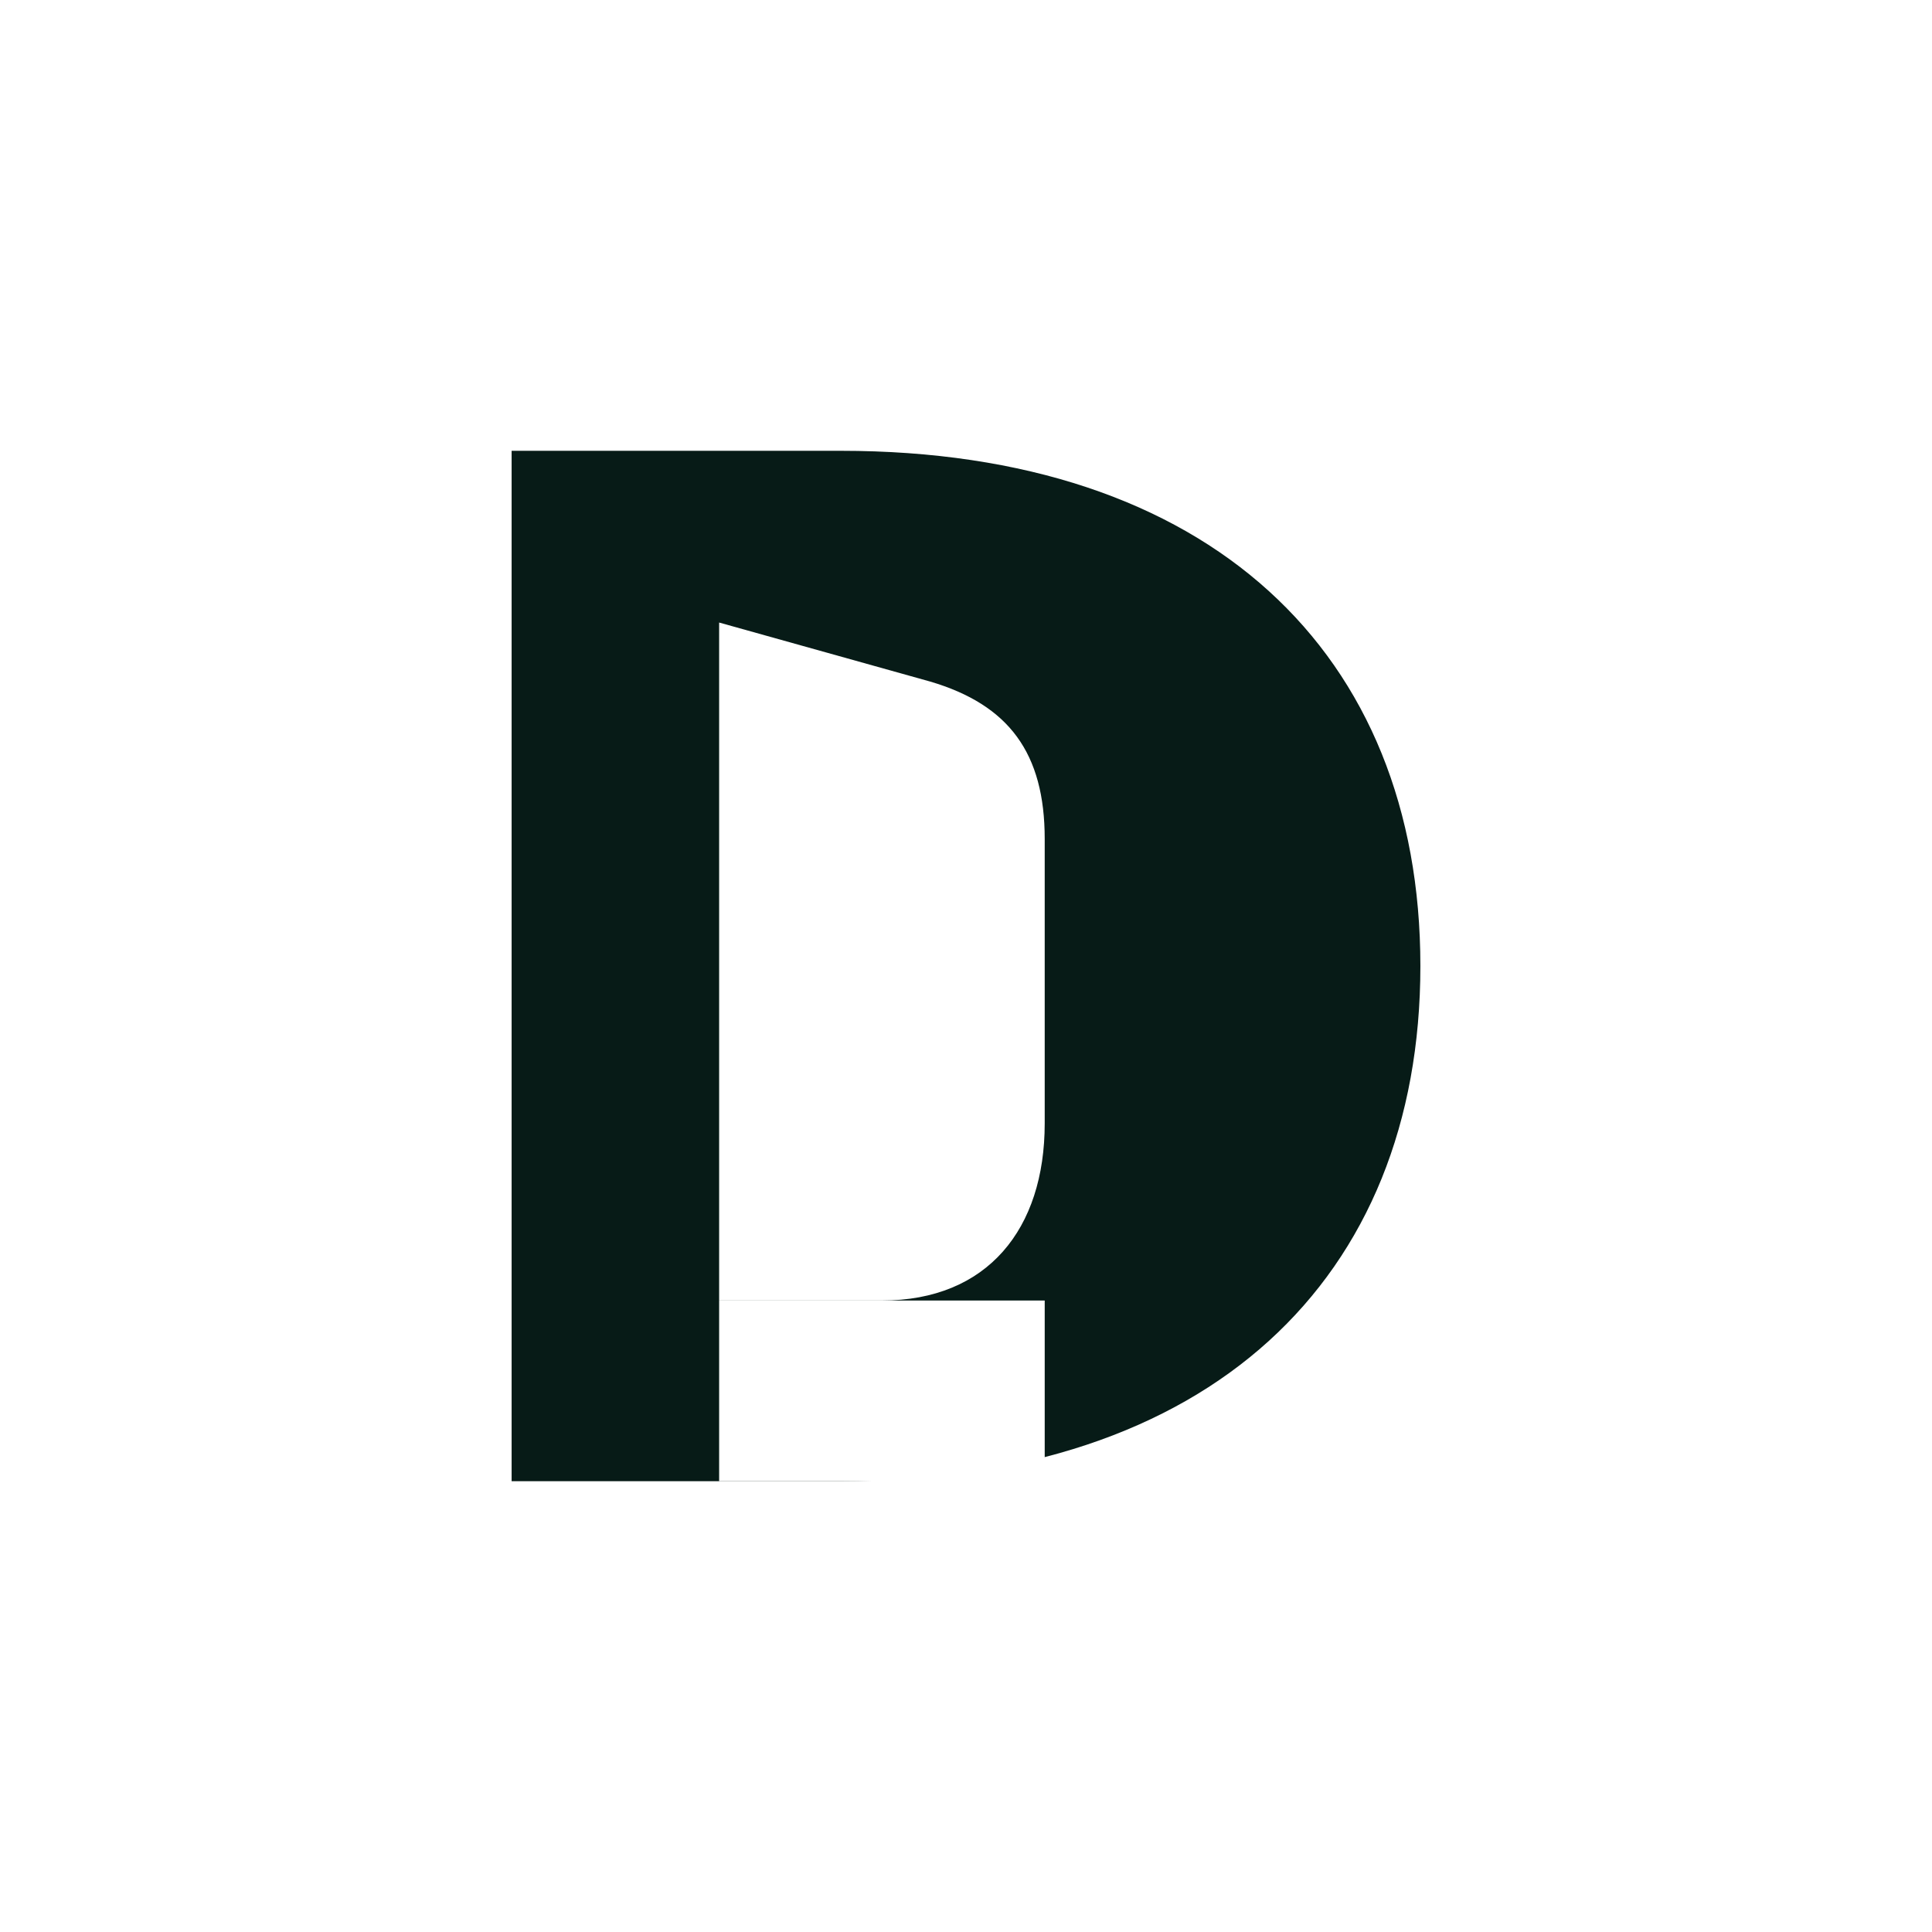
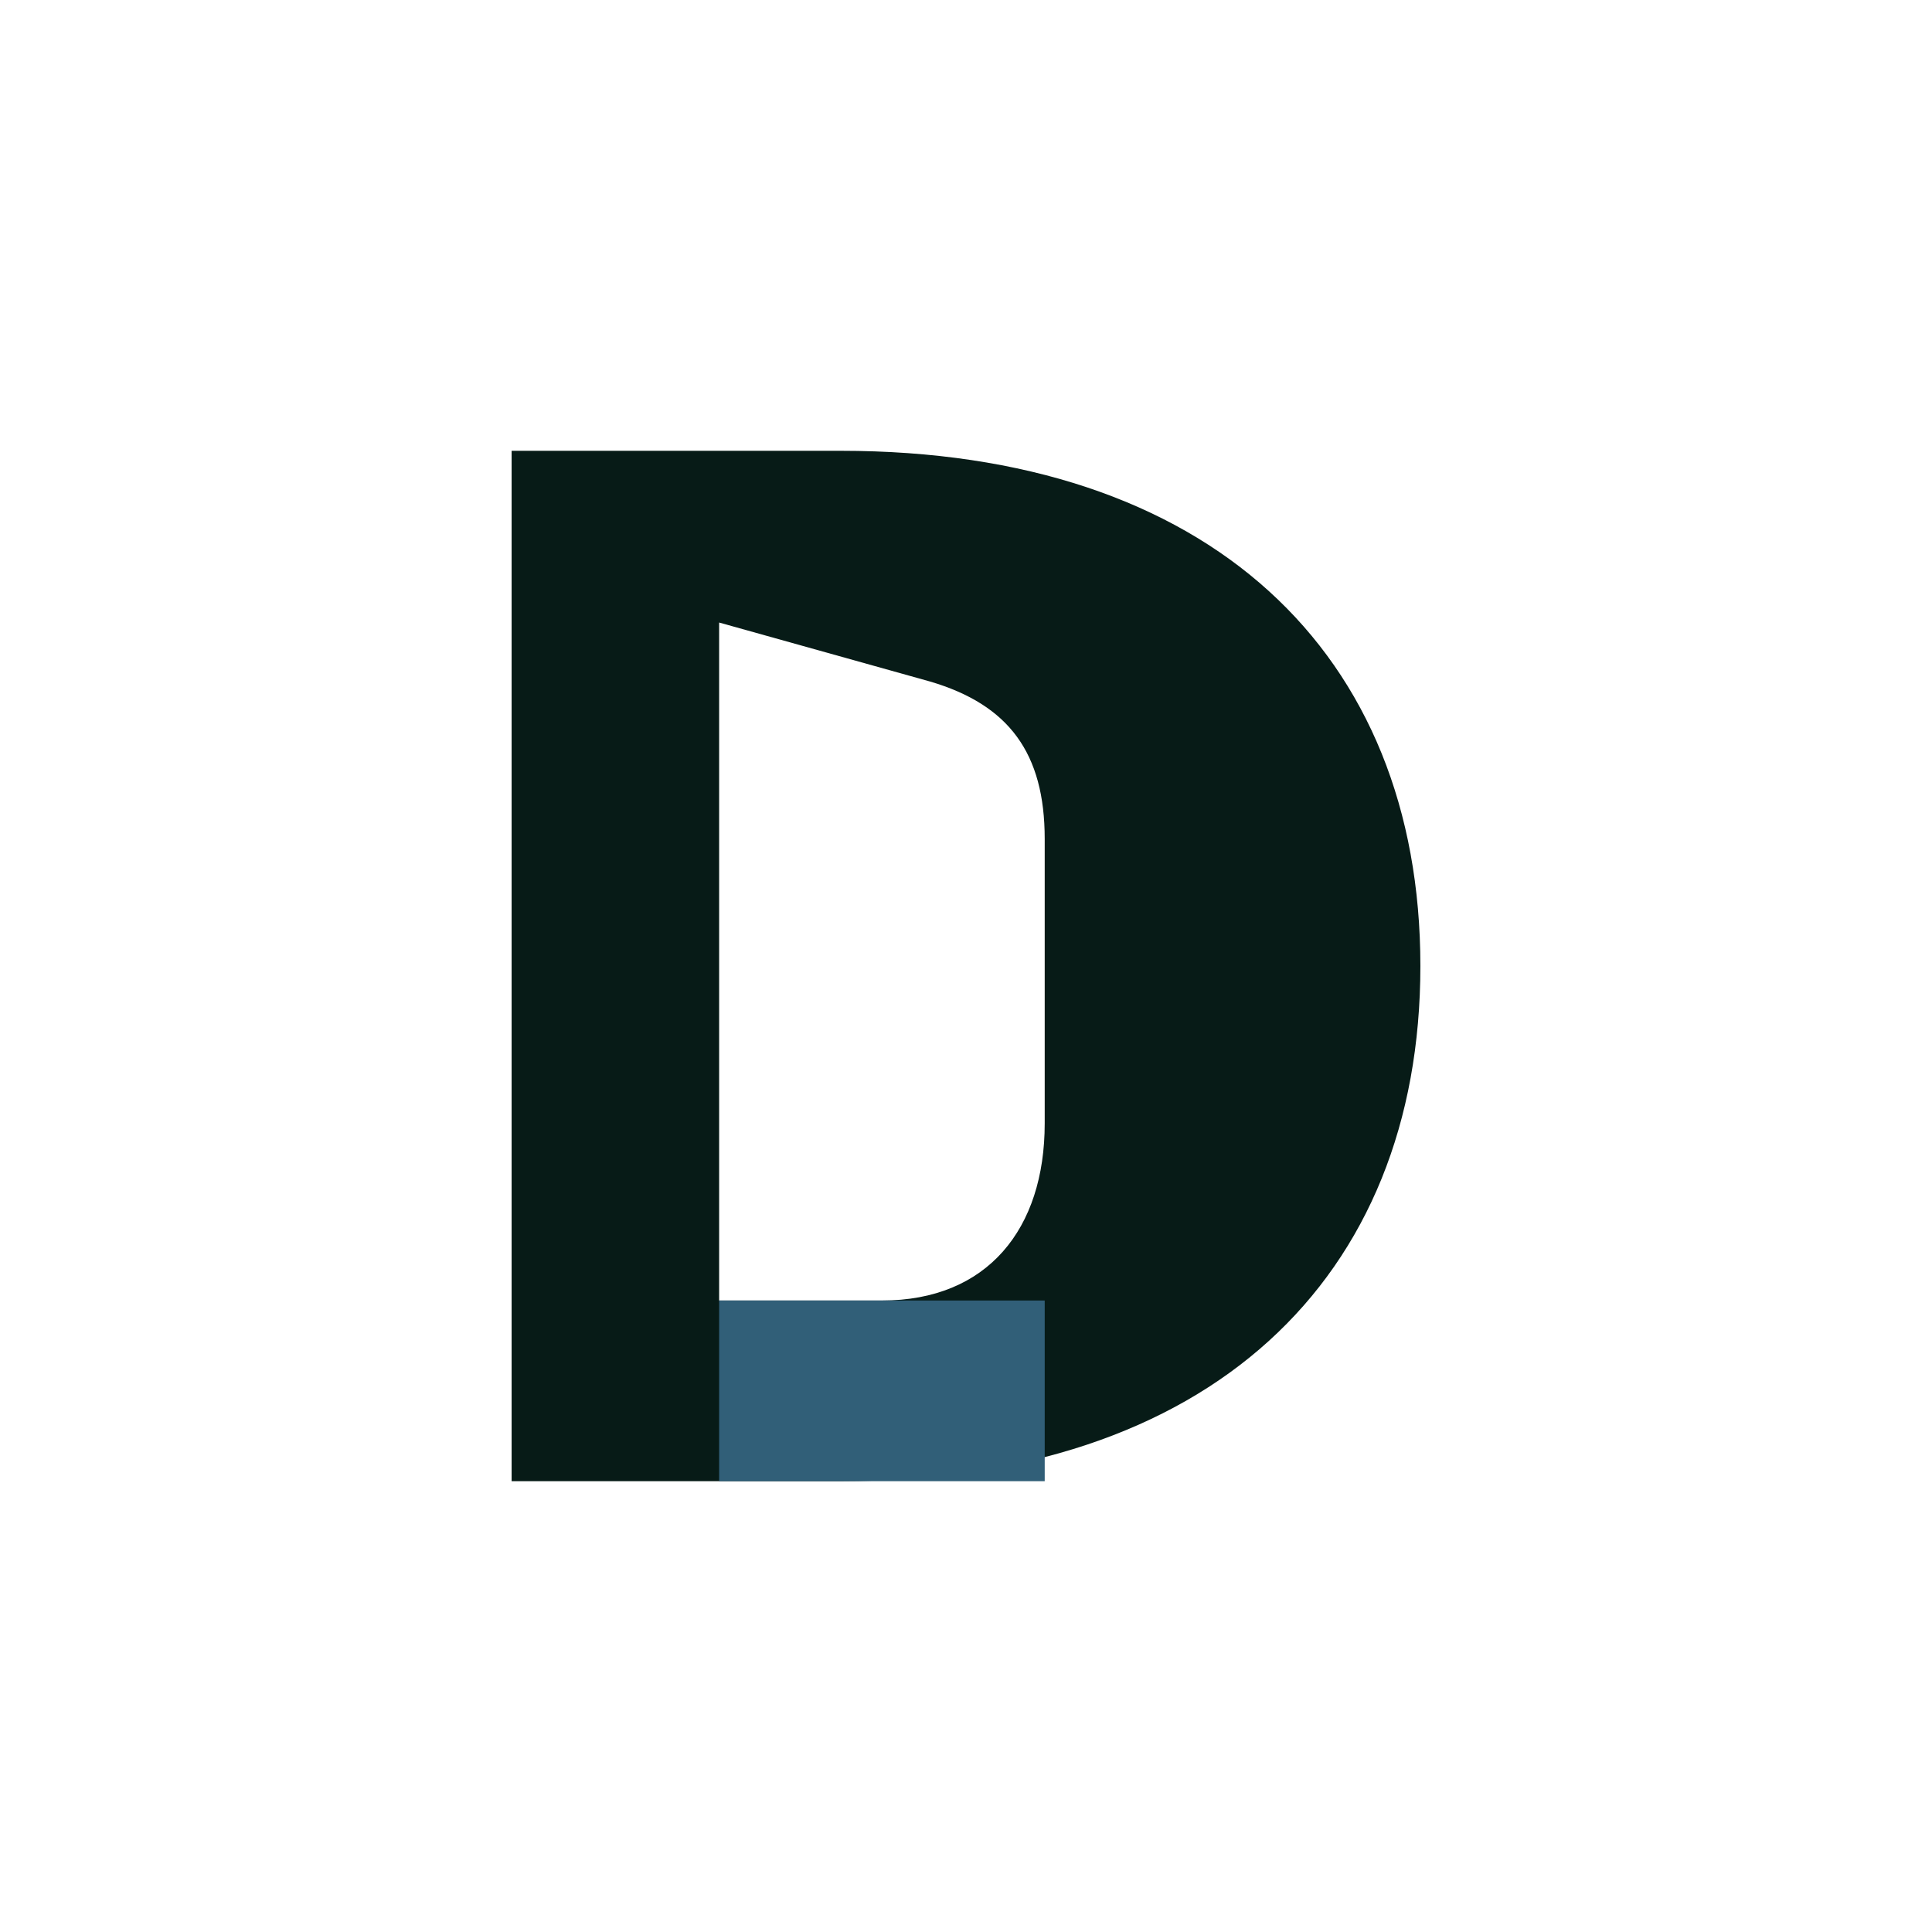
<svg xmlns="http://www.w3.org/2000/svg" viewBox="0 0 1080 1080" role="img" aria-labelledby="title desc">
  <rect width="1080" height="1080" fill="#FFFFFF" />
  <path fill="#071B17" fill-rule="evenodd" d="M286 252H470C676 252 794 365 794 540S676 828 470 828H286V252Zm116 96V727H493C552 727 584 687 584 628V469C584 421 564 394 520 381L402 348Z" />
-   <path fill="#FFFFFF" d="M402 727H584V828H402Z" />
+   <path fill="#315F78" d="M402 727H584V828H402Z" />
</svg>
